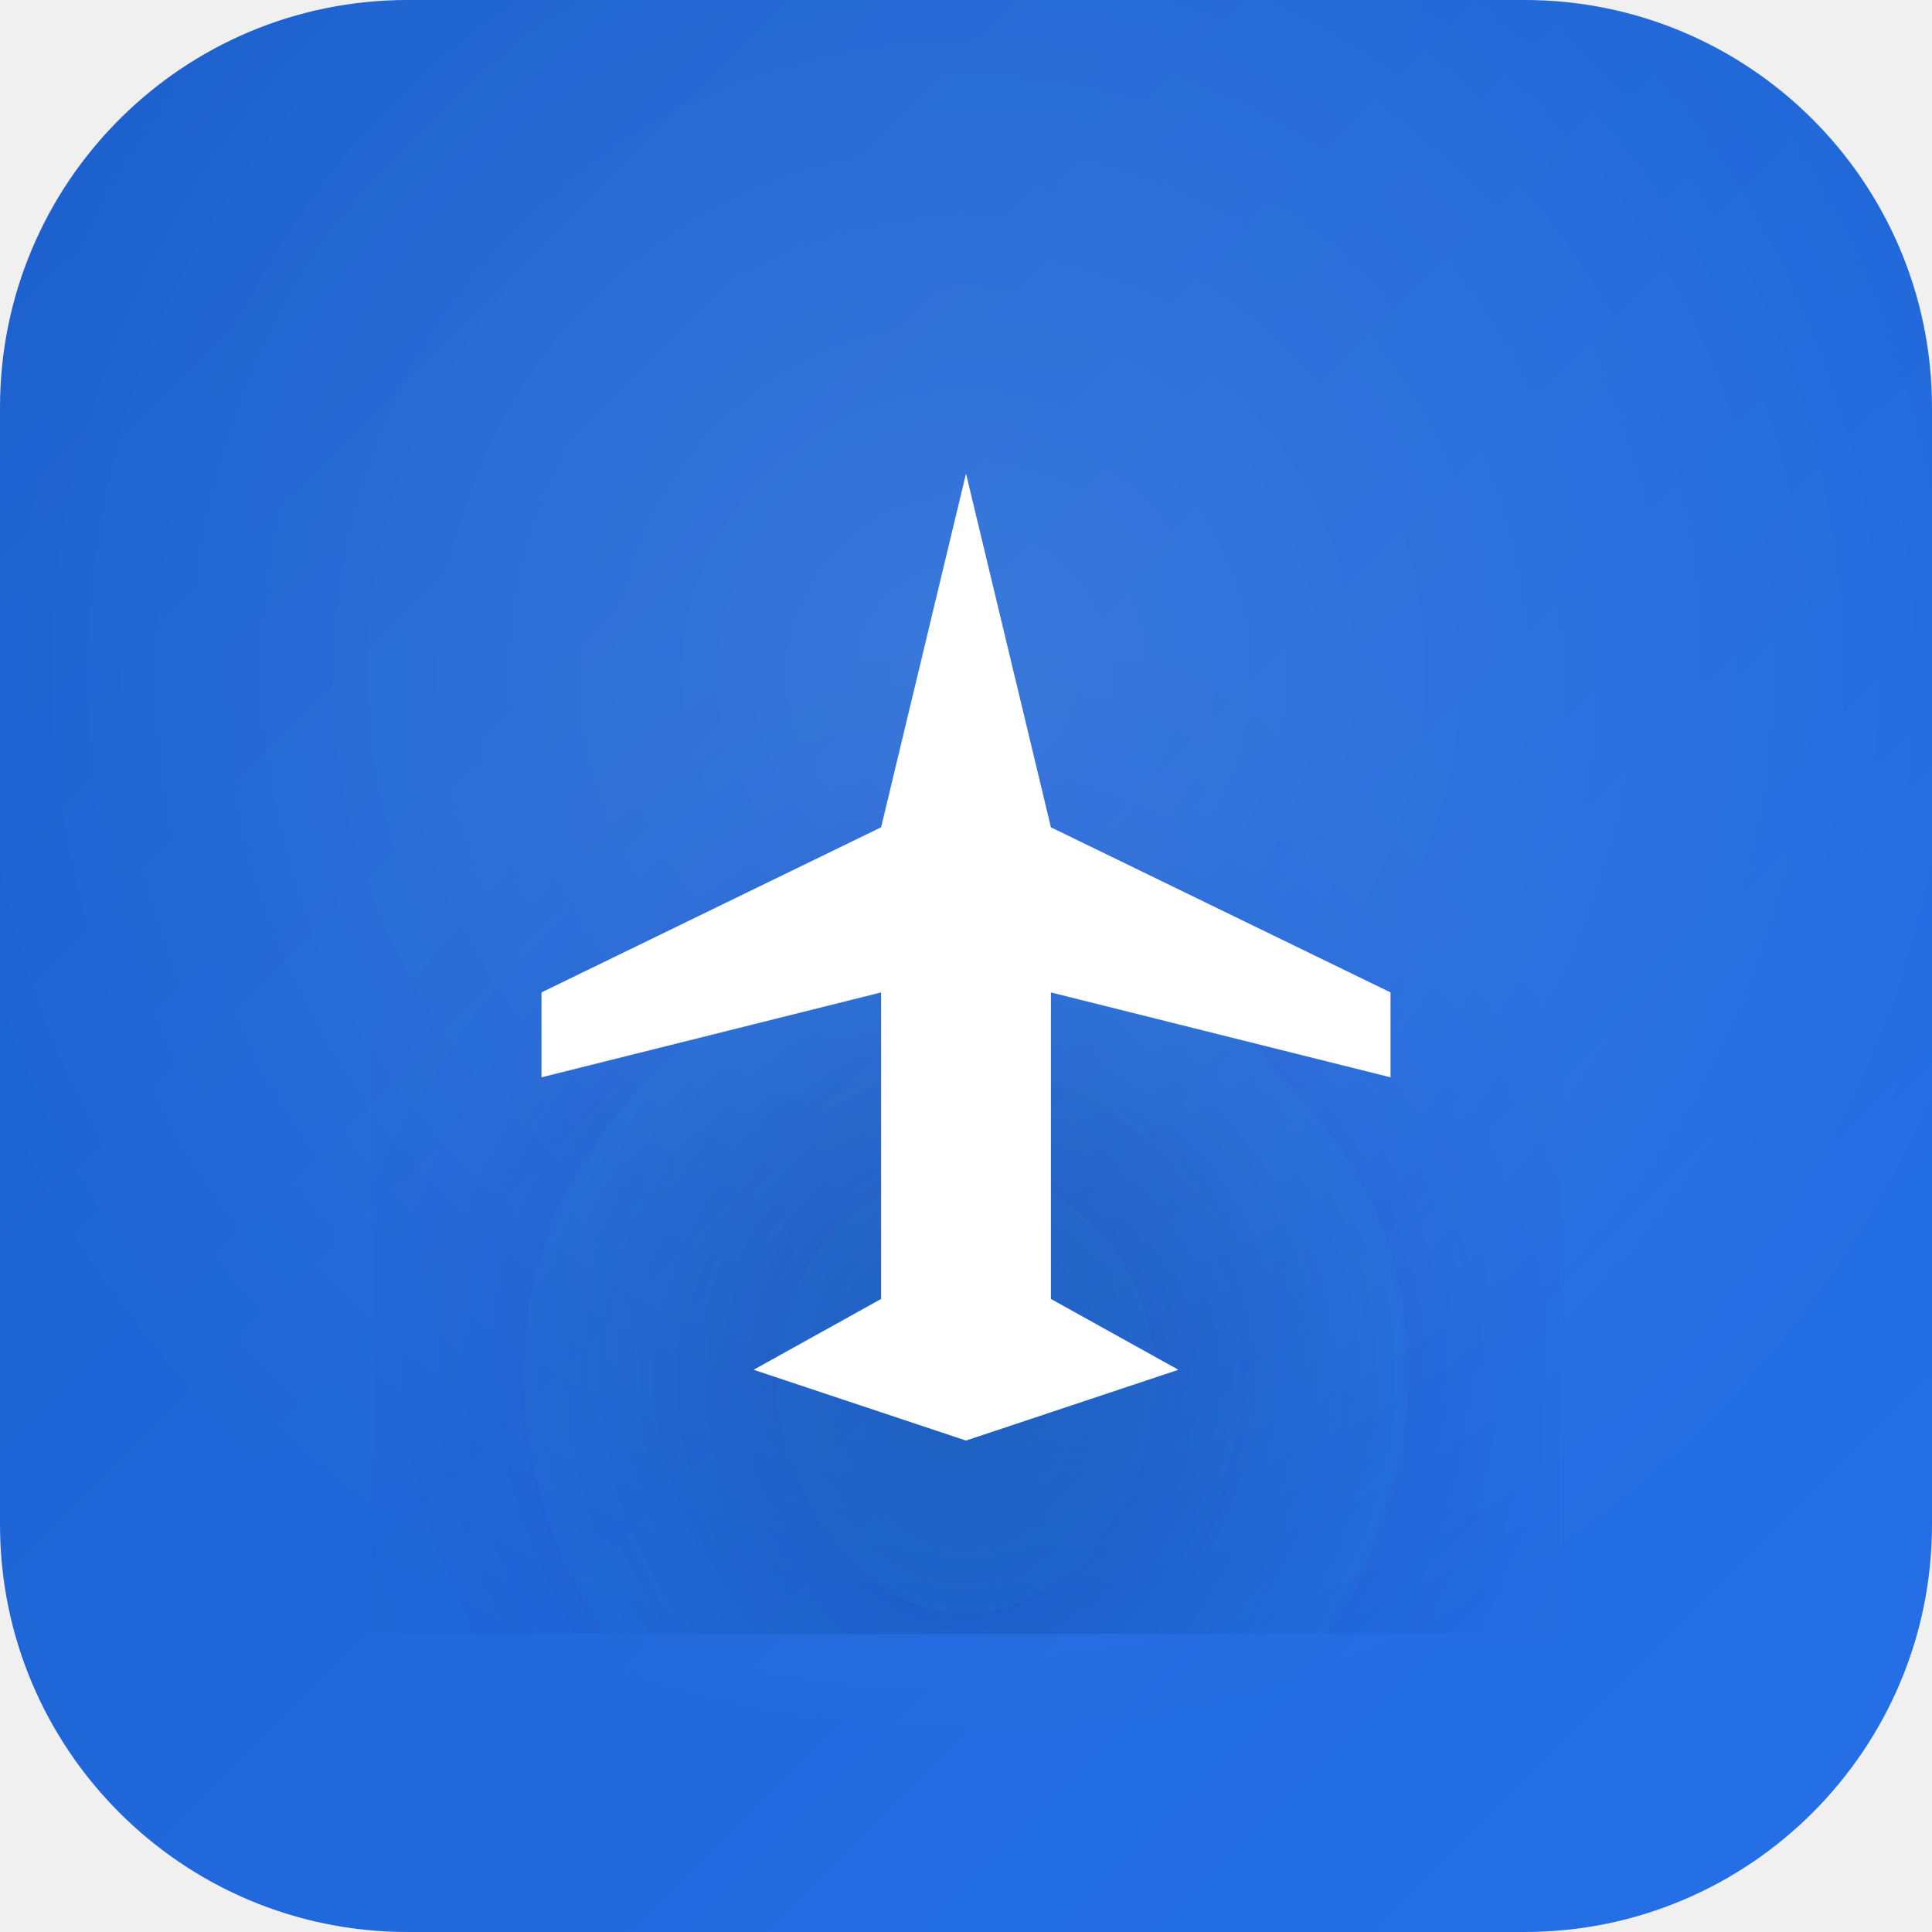
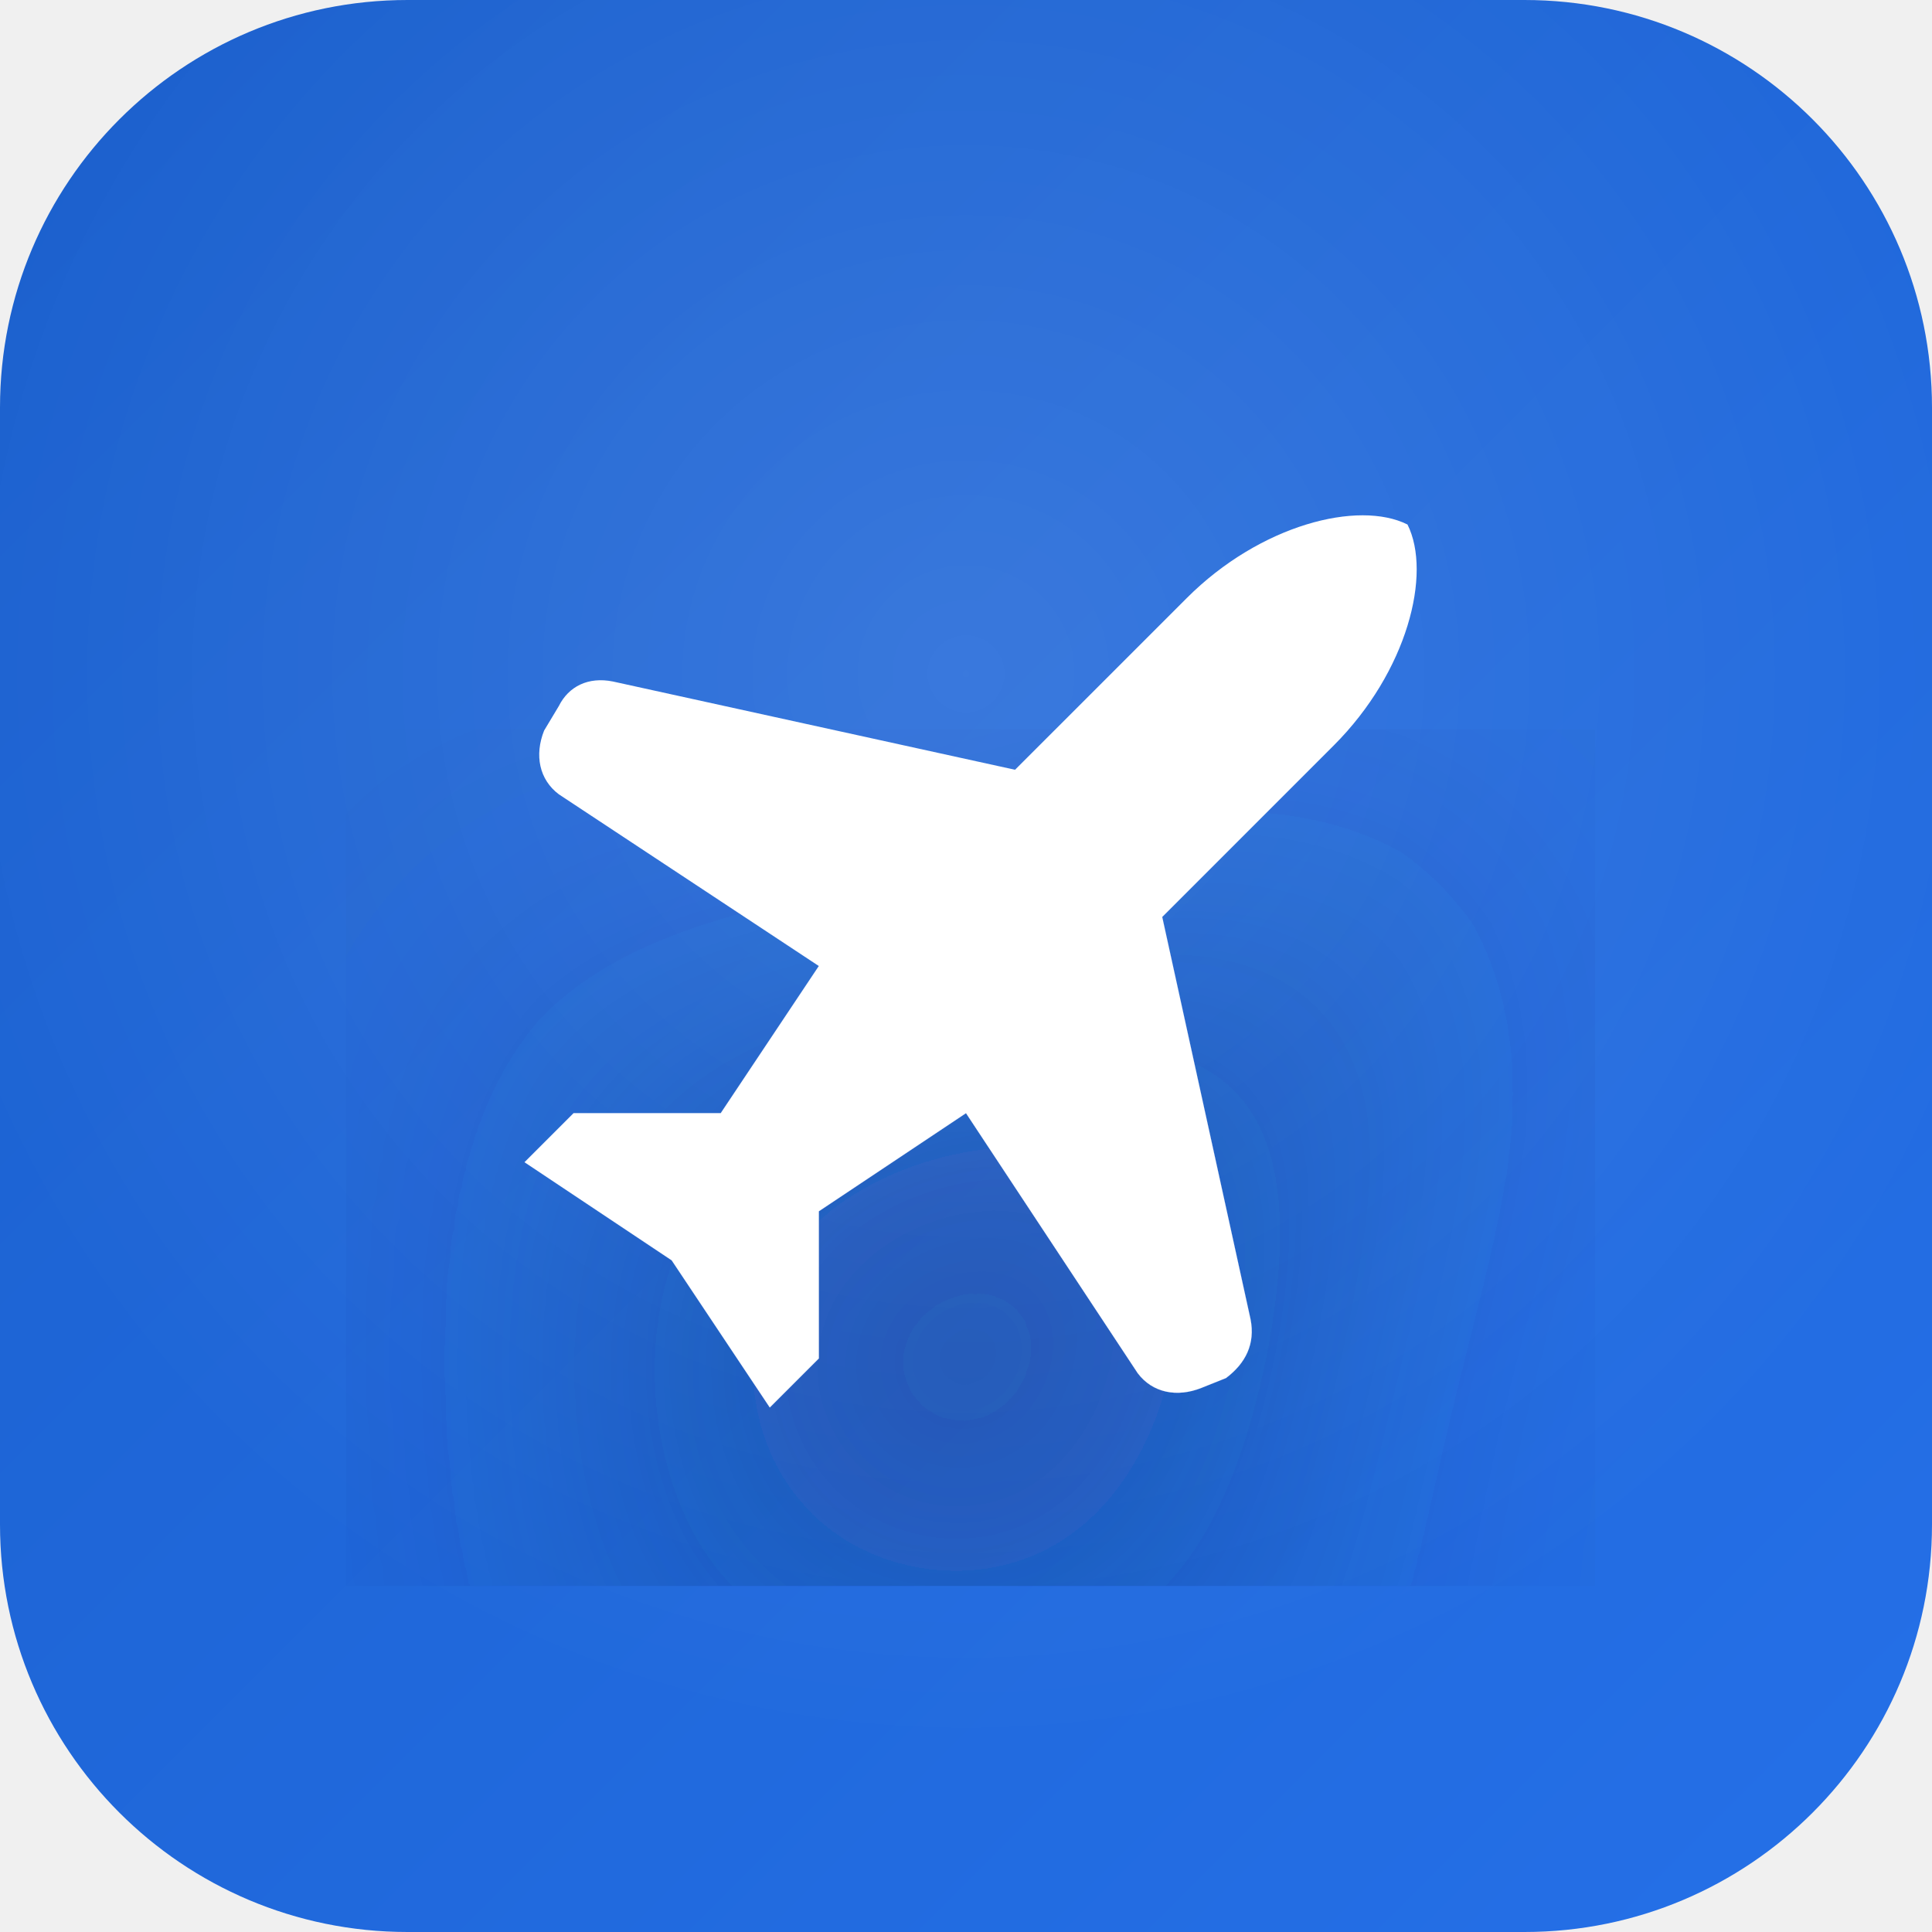
<svg xmlns="http://www.w3.org/2000/svg" viewBox="0 0 512 512" fill="none">
  <defs>
    <linearGradient id="bg" x1="0" y1="0" x2="1" y2="1">
      <stop offset="0%" stop-color="#1A5FCC" />
      <stop offset="100%" stop-color="#2570E8" />
    </linearGradient>
    <radialGradient id="glow" cx="50%" cy="35%" r="55%">
      <stop offset="0%" stop-color="white" stop-opacity="0.12" />
      <stop offset="100%" stop-color="white" stop-opacity="0" />
    </radialGradient>
    <filter id="shadow" x="-20%" y="-20%" width="140%" height="140%">
      <feDropShadow dx="0" dy="8" stdDeviation="16" flood-color="#0a2f6e" flood-opacity="0.5" />
    </filter>
  </defs>
  <rect width="512" height="512" rx="108" fill="url(#bg)" />
  <rect width="512" height="512" rx="108" fill="url(#glow)" />
-   <g transform="translate(56,88) scale(12.5)" filter="url(#shadow)">
-     <path d="M16 3 L17.8 10.5 L25 14 L25 15.8 L17.8 14 L17.8 20.5 L20.5 22 L16 23.5 L11.5 22 L14.2 20.5 L14.2 14 L7 15.8 L7 14 L14.2 10.5 Z" fill="white" />
+   <g transform="translate(256 256) scale(13) translate(-12 -12)" filter="url(#shadow)">
+     <path d="M17.8 19.2 16 11l3.5-3.5C21 6 21.5 4 21 3c-1-.5-3 0-4.5 1.5L13 8 4.8 6.2c-.5-.1-.9.1-1.1.5l-.3.5c-.2.5-.1 1 .3 1.3L9 12l-2 3H4l-1 1 3 2 2 3 1-1v-3l3-2 3.5 5.3c.3.4.8.5 1.3.3l.5-.2c.4-.3.6-.7.5-1.2z" fill="white" />
  </g>
</svg>
